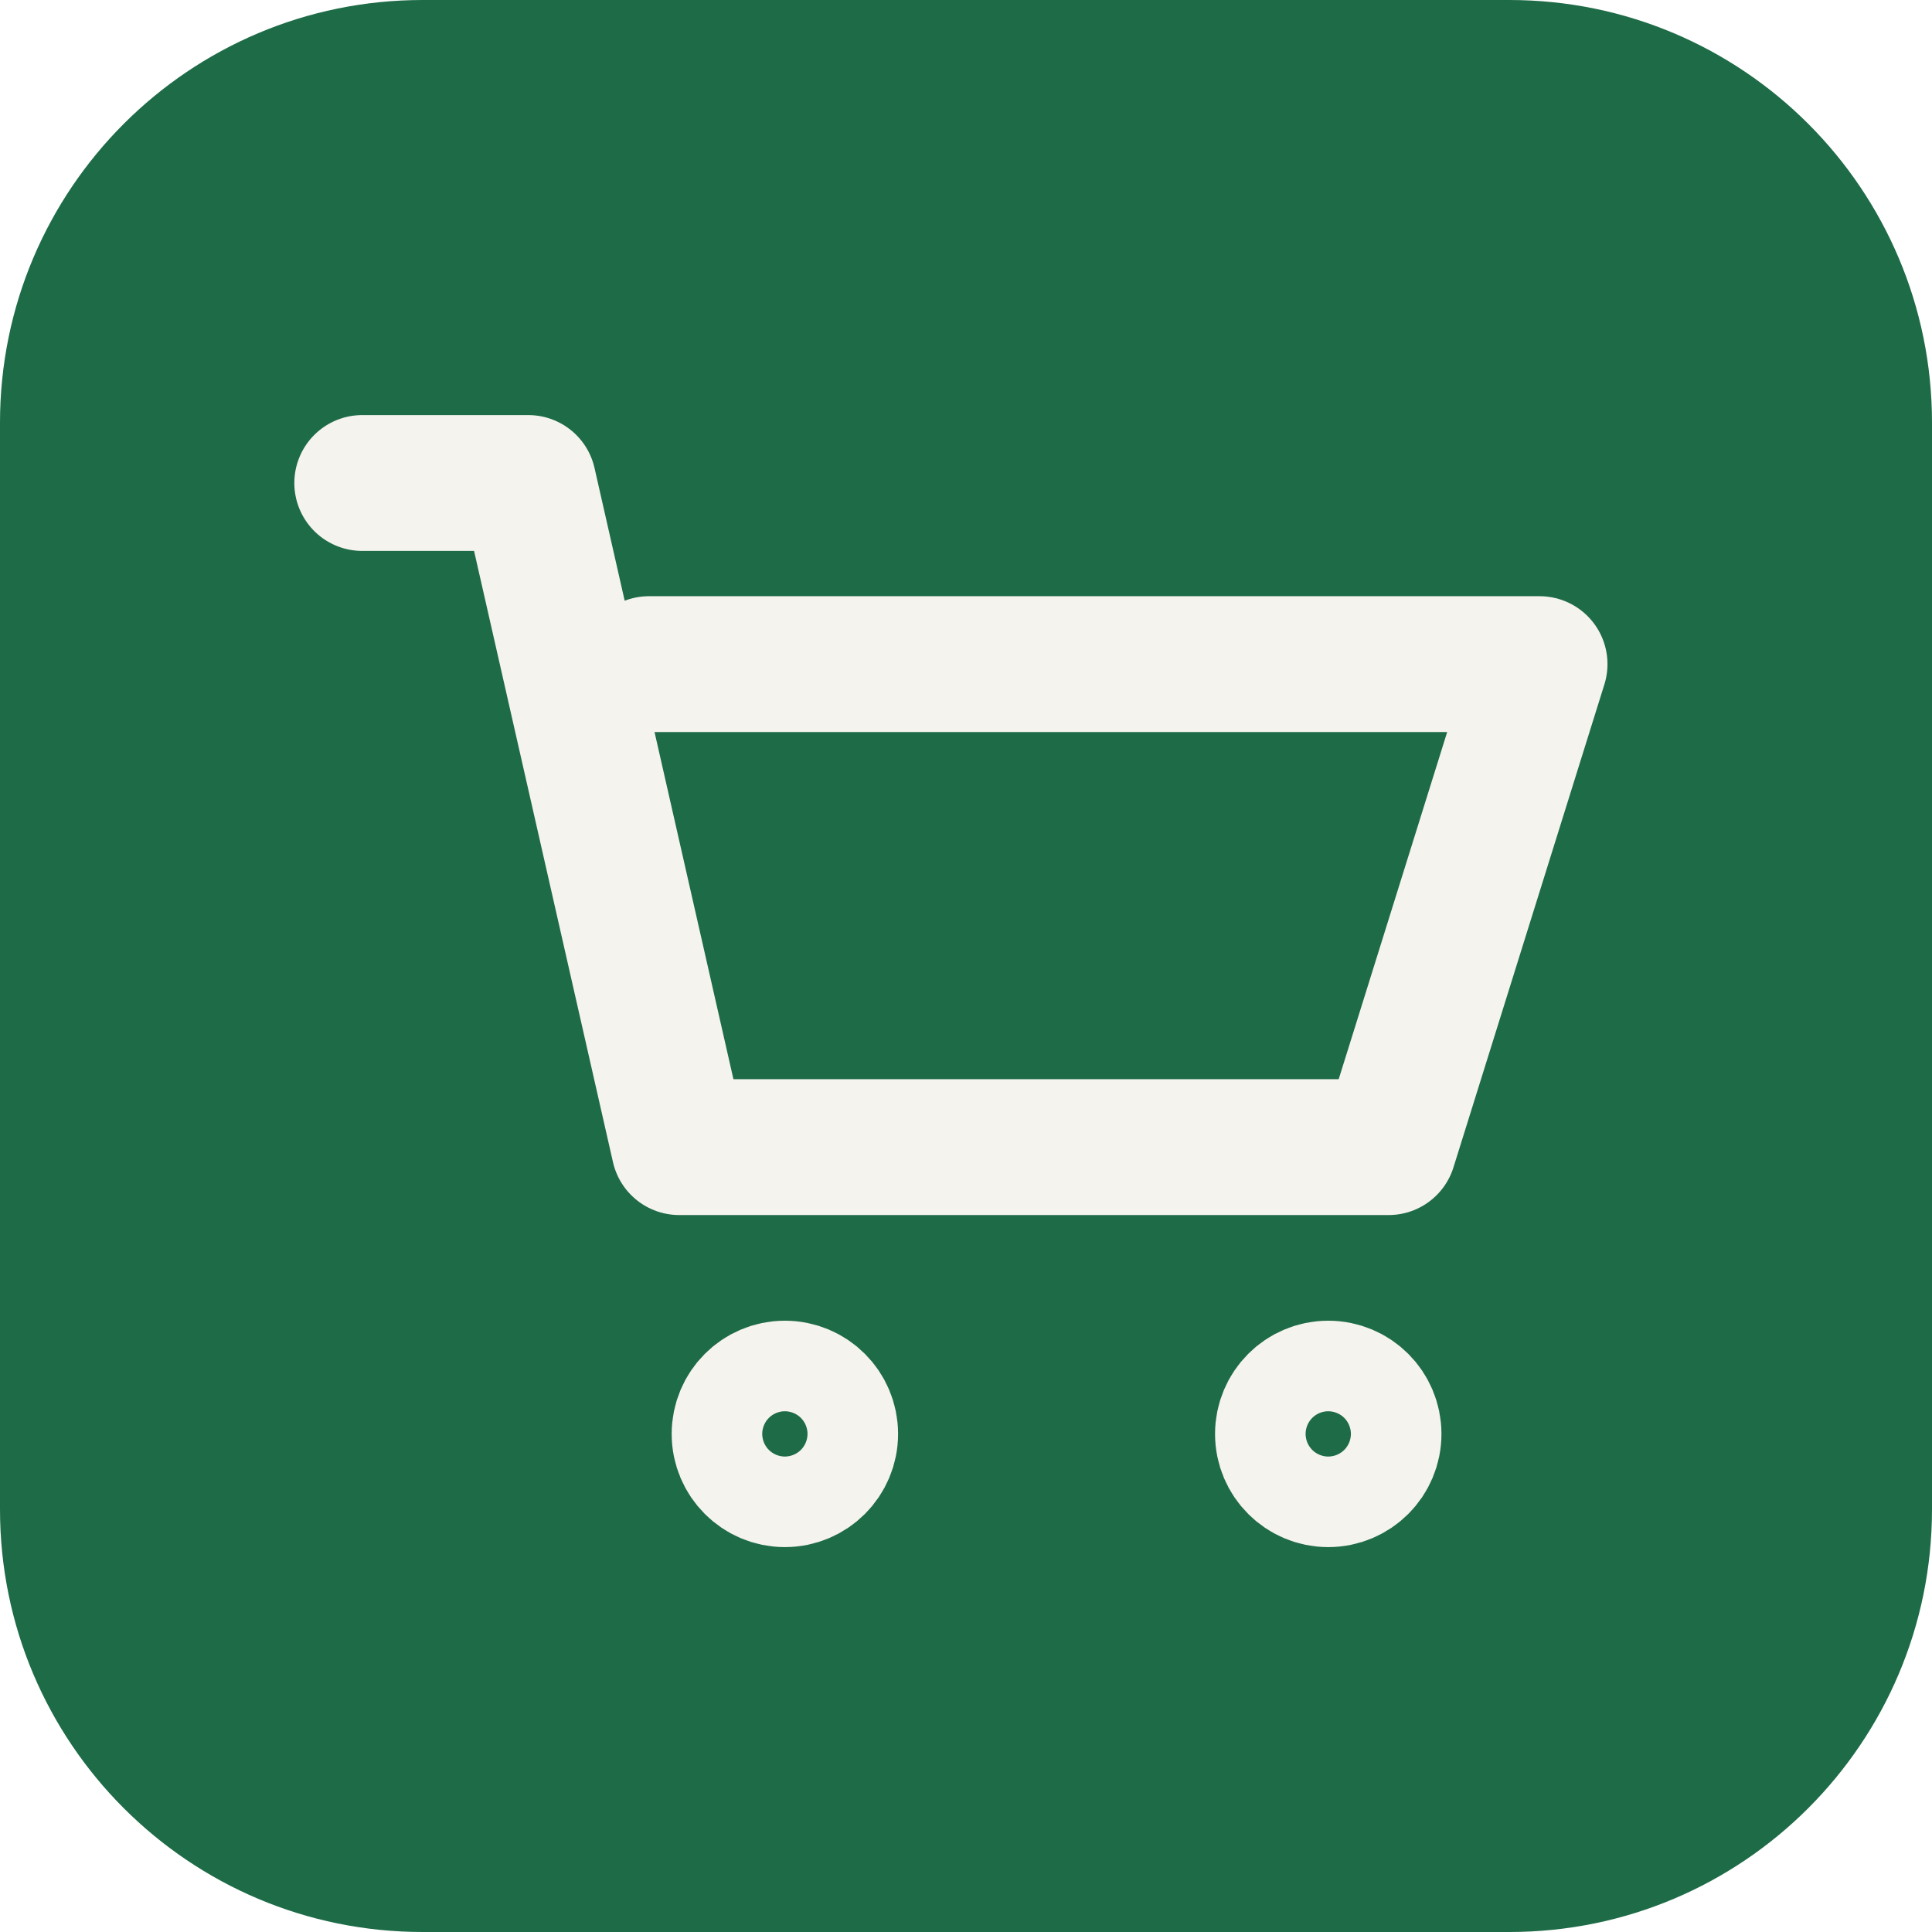
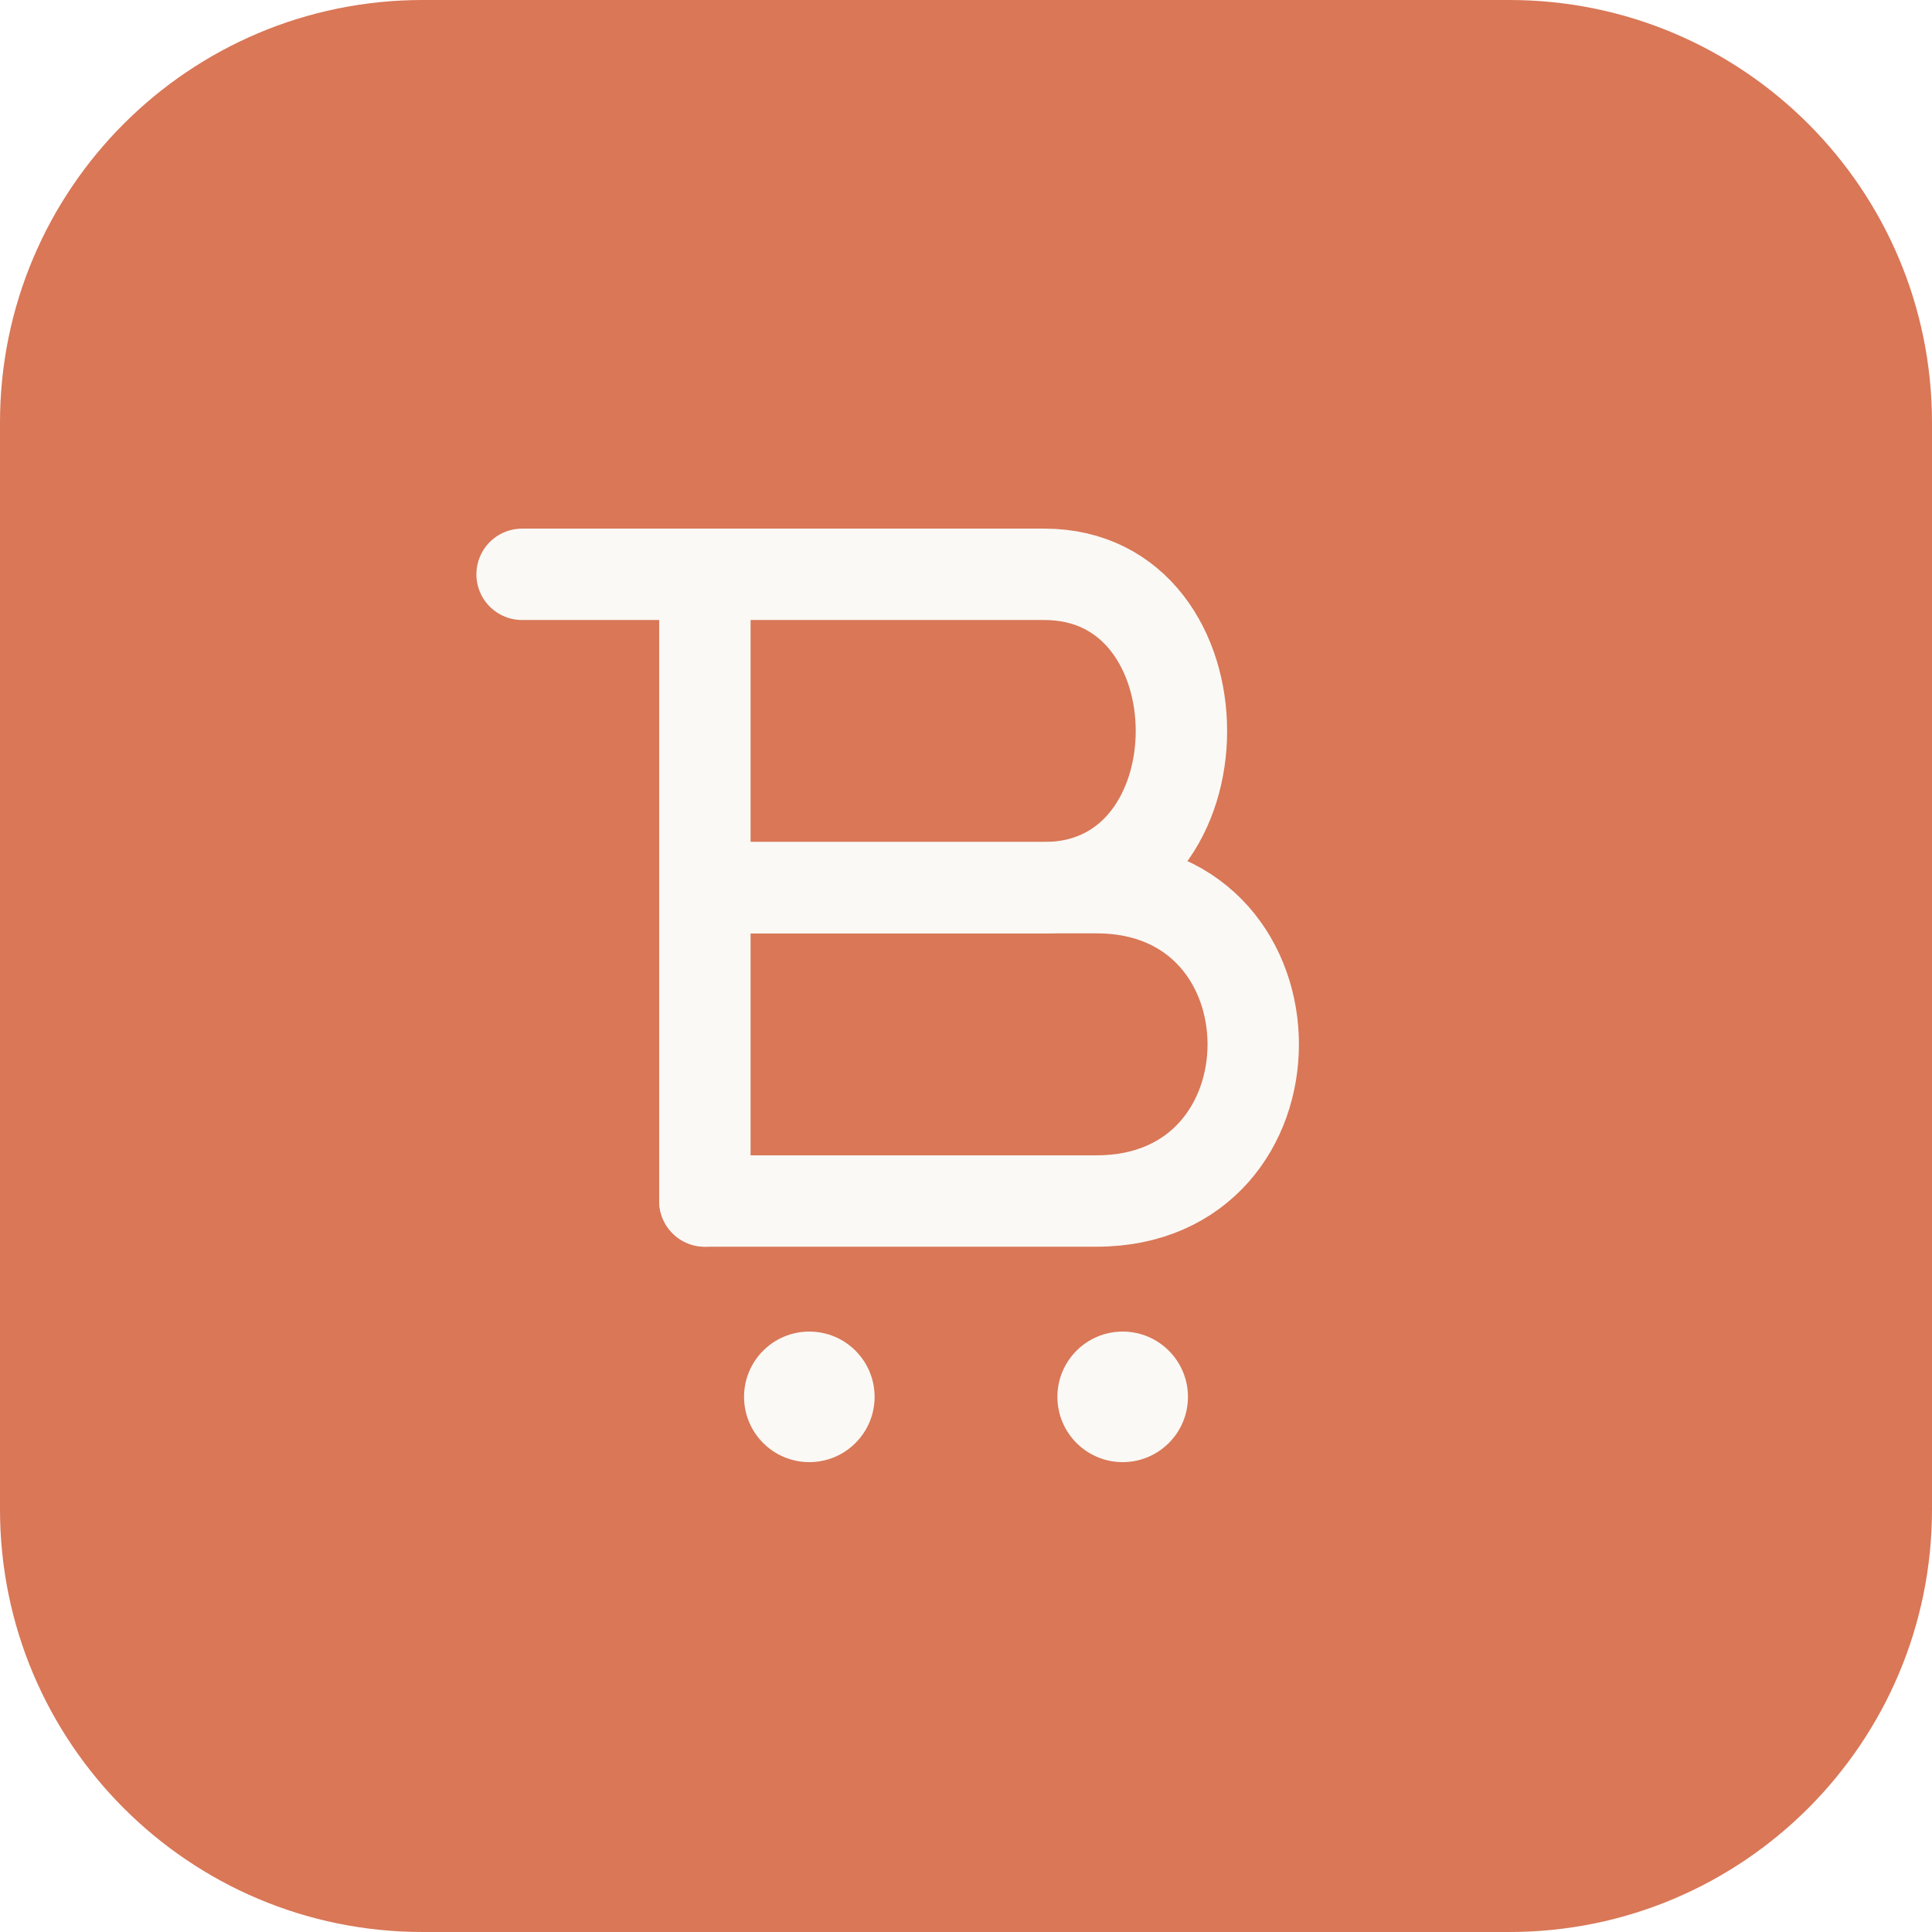
<svg xmlns="http://www.w3.org/2000/svg" viewBox="0 0 512 512">
-   <rect width="512" height="512" rx="112" fill="#1E6B47" />
-   <g fill="none" stroke="#F5F3EE" stroke-width="36" stroke-linecap="round" stroke-linejoin="round">
-     <path d="M96 128h44l40 176h188l40-128H172" />
-     <circle cx="208" cy="380" r="12" />
-     <circle cx="352" cy="380" r="12" />
+   <rect width="512" height="512" rx="112" fill="#D97757" />
+   <g transform="translate(83 83) scale(3.46)" fill="none" stroke="#FAF9F5" stroke-width="7" stroke-linecap="round" stroke-linejoin="round">
+     <path d="M16 20 H30 V68" />
+     <path d="M30 20 H56 C70 20 70 44 56 44 H30" />
+     <path d="M30 44 H60 C76 44 76 68 60 68 H30" />
+     <circle cx="38" cy="83" r="5" fill="#FAF9F5" stroke="none" />
+     <circle cx="62" cy="83" r="5" fill="#FAF9F5" stroke="none" />
  </g>
</svg>
